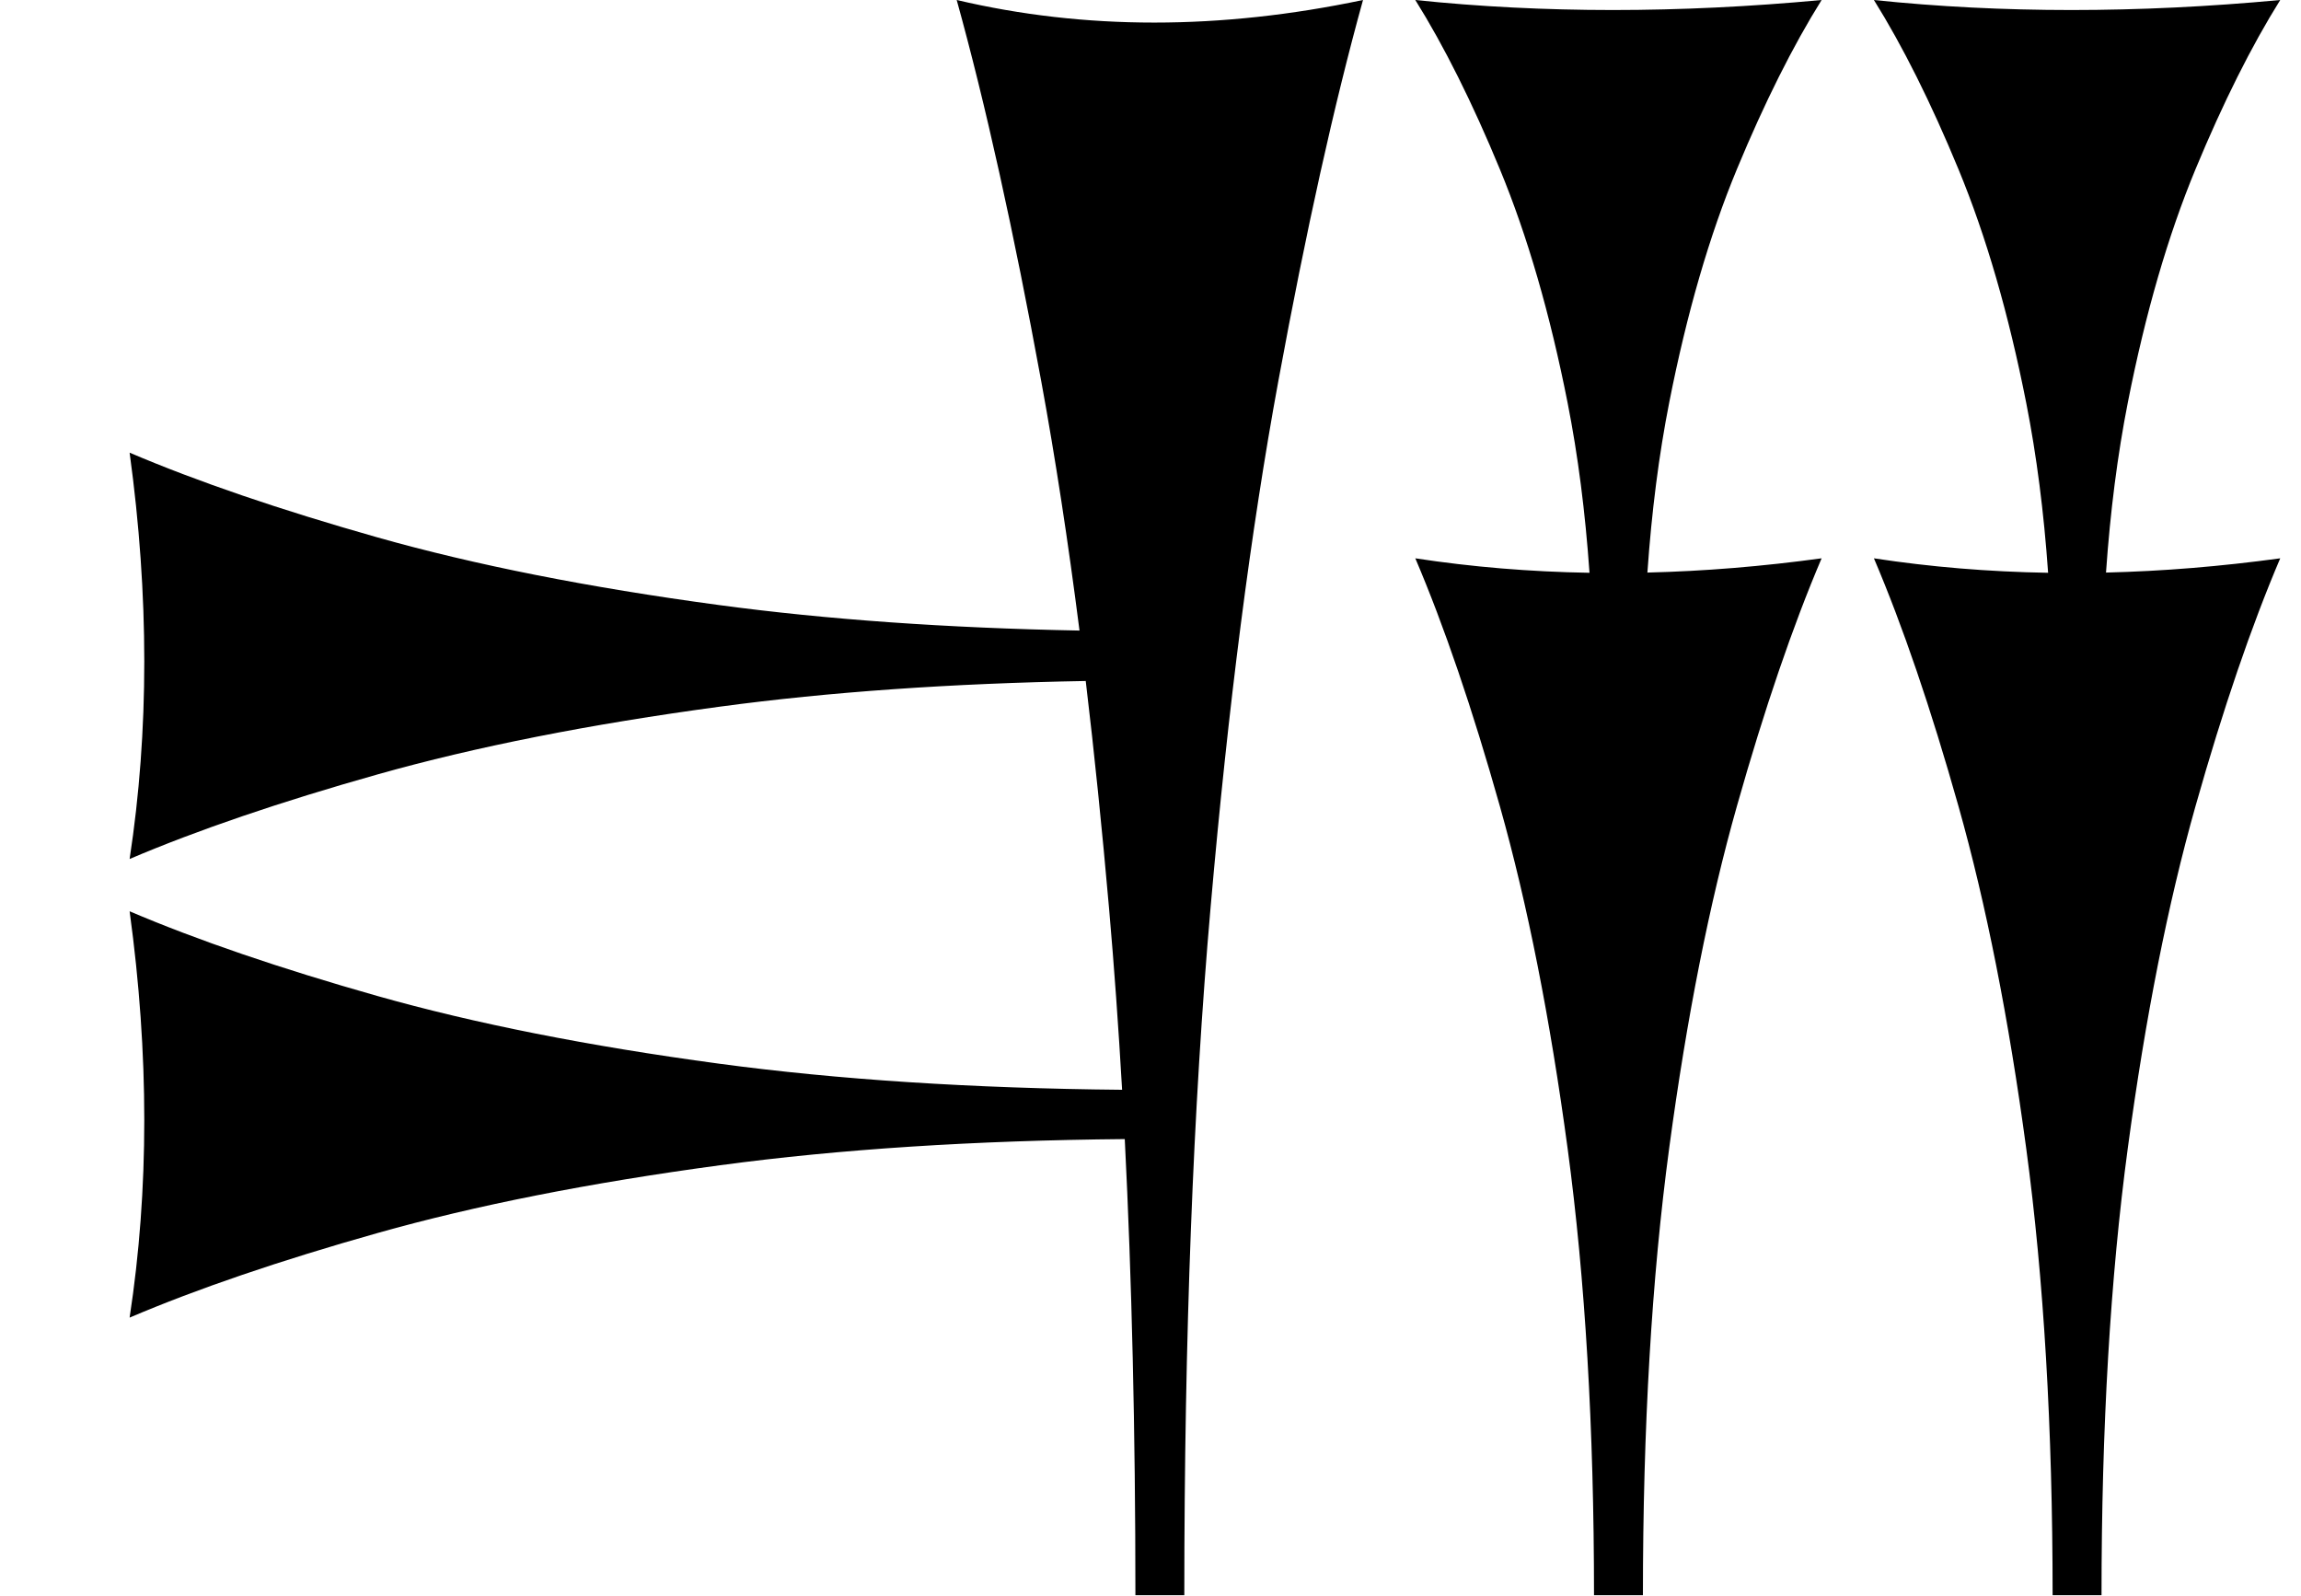
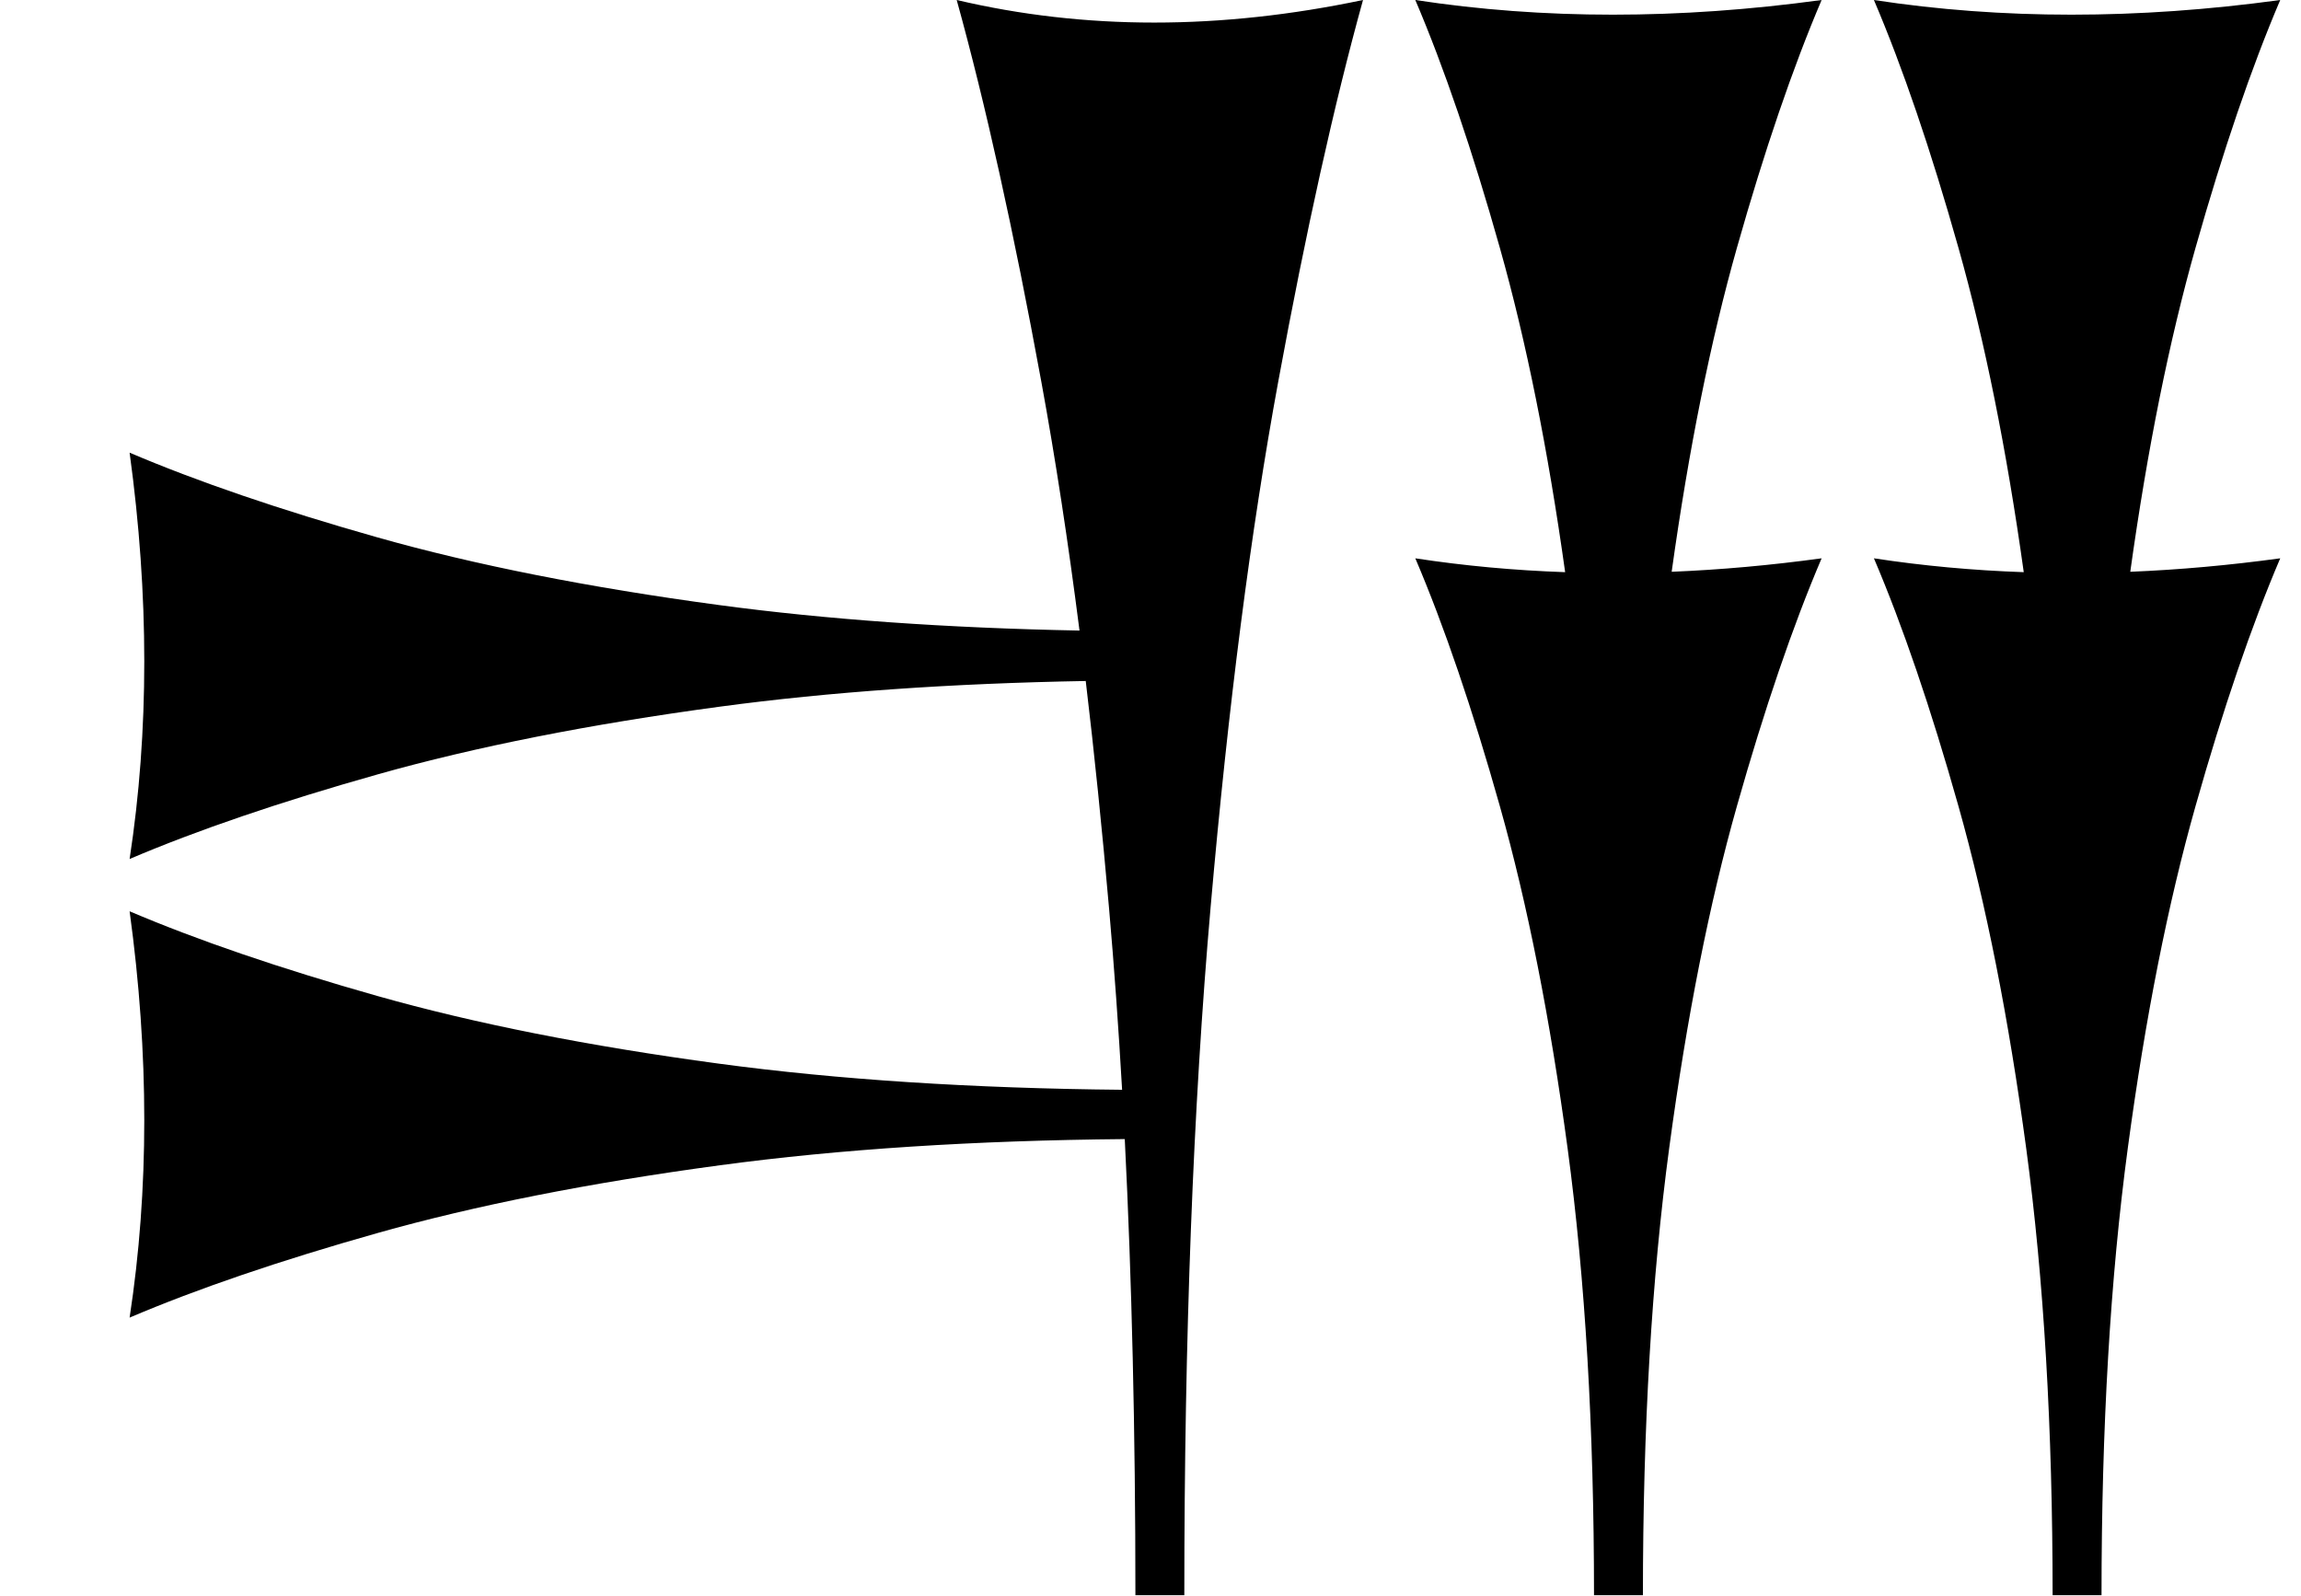
<svg xmlns="http://www.w3.org/2000/svg" version="1.1" viewBox="0 0 1154 800">
-   <path fill="currentColor" d="M799.43 800c0 -83.806 -4.403 -158.411 -13.208 -223.821c-8.805 -65.408 -20.126 -122.641 -33.962 -171.697c-13.837 -49.057 -27.988 -90.551 -42.453 -124.481c28.384 4.341 57.505 6.761 87.365 7.261 c-2.136 -30.515 -5.785 -58.868 -10.95 -85.061c-8.805 -44.654 -20.126 -83.727 -33.962 -117.217c-13.837 -33.49 -27.988 -61.818 -42.453 -84.982c32.076 3.349 65.095 5.023 99.057 5.023s68.868 -1.675 104.717 -5.023 c-14.464 23.164 -28.615 51.422 -42.453 84.773c-13.836 33.351 -25.157 72.353 -33.962 117.007c-5.173 26.239 -8.827 54.695 -10.961 85.367c28.475 -0.69 57.6 -3.073 87.376 -7.147c-14.464 33.931 -28.615 75.322 -42.453 124.175 c-13.836 48.852 -25.157 105.982 -33.962 171.391c-8.804 65.409 -13.208 140.221 -13.208 224.435h-24.527zM1029.43 800c0 -83.806 -4.403 -158.411 -13.208 -223.821c-8.805 -65.408 -20.126 -122.641 -33.962 -171.697 c-13.837 -49.057 -27.988 -90.551 -42.453 -124.481c28.384 4.341 57.505 6.761 87.365 7.261c-2.136 -30.515 -5.785 -58.868 -10.95 -85.061c-8.805 -44.654 -20.126 -83.727 -33.962 -117.217 c-13.837 -33.49 -27.988 -61.818 -42.453 -84.982c32.076 3.349 65.095 5.023 99.057 5.023s68.868 -1.675 104.717 -5.023c-14.464 23.164 -28.615 51.422 -42.453 84.773c-13.836 33.351 -25.157 72.353 -33.962 117.007 c-5.173 26.239 -8.827 54.695 -10.961 85.367c28.475 -0.69 57.6 -3.073 87.376 -7.147c-14.464 33.931 -28.615 75.322 -42.453 124.175c-13.836 48.852 -25.157 105.982 -33.962 171.391c-8.804 65.409 -13.208 140.221 -13.208 224.435 h-24.527zM541.395 316.236c-5.729 -44.82 -12.107 -86.395 -19.135 -124.727c-13.837 -75.472 -27.988 -139.309 -42.453 -191.51c32.076 7.547 65.095 11.321 99.057 11.321s68.868 -3.774 104.717 -11.321 c-14.464 52.201 -28.615 115.88 -42.453 191.038c-13.836 75.157 -25.157 163.05 -33.962 263.679c-8.804 100.629 -13.208 215.724 -13.208 345.283h-24.527c0 -81.964 -1.779 -158.208 -5.338 -228.734 c-75.356 0.678 -142.993 5.05 -202.913 13.115c-65.408 8.805 -122.641 20.126 -171.697 33.962c-49.057 13.837 -90.551 27.988 -124.481 42.453c4.905 -32.076 7.358 -65.095 7.358 -99.057s-2.453 -68.868 -7.358 -104.717 c33.931 14.464 75.322 28.615 124.175 42.453c48.852 13.836 105.982 25.157 171.391 33.962c59.593 8.021 126.99 12.39 202.192 13.104c-1.811 -31.477 -3.989 -61.772 -6.536 -90.881c-3.503 -40.035 -7.404 -78.079 -11.704 -114.132 c-67.542 1.207 -128.653 5.491 -183.339 12.852c-65.408 8.805 -122.641 20.126 -171.697 33.962c-49.057 13.837 -90.551 27.988 -124.481 42.453c4.905 -32.076 7.358 -65.095 7.358 -99.057s-2.453 -68.868 -7.358 -104.717 c33.931 14.464 75.322 28.615 124.175 42.453c48.852 13.836 105.982 25.157 171.391 33.962c53.894 7.254 114.17 11.521 180.829 12.799z" />
+   <path fill="currentColor" d="M799.43 800c0 -83.806 -4.403 -158.411 -13.208 -223.821c-8.805 -65.408 -20.126 -122.641 -33.962 -171.697c-13.837 -49.057 -27.988 -90.551 -42.453 -124.481c24.499 3.747 49.549 6.062 75.148 6.948 c-8.615 -61.576 -19.514 -115.731 -32.695 -162.467c-13.837 -49.057 -27.988 -90.551 -42.453 -124.481c32.076 4.905 65.095 7.358 99.057 7.358s68.868 -2.453 104.717 -7.358c-14.464 33.931 -28.615 75.322 -42.453 124.175 c-13.211 46.645 -24.129 100.837 -32.753 162.576c24.59 -1.005 49.658 -3.255 75.206 -6.751c-14.464 33.931 -28.615 75.322 -42.453 124.175c-13.836 48.852 -25.157 105.982 -33.962 171.391c-8.804 65.409 -13.208 140.221 -13.208 224.435 h-24.527zM1029.43 800c0 -83.806 -4.403 -158.411 -13.208 -223.821c-8.805 -65.408 -20.126 -122.641 -33.962 -171.697c-13.837 -49.057 -27.988 -90.551 -42.453 -124.481c24.499 3.747 49.549 6.062 75.148 6.948 c-8.615 -61.576 -19.514 -115.731 -32.695 -162.467c-13.837 -49.057 -27.988 -90.551 -42.453 -124.481c32.076 4.905 65.095 7.358 99.057 7.358s68.868 -2.453 104.717 -7.358c-14.464 33.931 -28.615 75.322 -42.453 124.175 c-13.211 46.645 -24.129 100.837 -32.753 162.576c24.59 -1.005 49.658 -3.255 75.206 -6.751c-14.464 33.931 -28.615 75.322 -42.453 124.175c-13.836 48.852 -25.157 105.982 -33.962 171.391c-8.804 65.409 -13.208 140.221 -13.208 224.435 h-24.527zM541.395 316.236c-5.729 -44.82 -12.107 -86.395 -19.135 -124.727c-13.837 -75.472 -27.988 -139.309 -42.453 -191.51c32.076 7.547 65.095 11.321 99.057 11.321s68.868 -3.774 104.717 -11.321 c-14.464 52.201 -28.615 115.88 -42.453 191.038c-13.836 75.157 -25.157 163.05 -33.962 263.679c-8.804 100.629 -13.208 215.724 -13.208 345.283h-24.527c0 -81.964 -1.779 -158.208 -5.338 -228.734 c-75.356 0.678 -142.993 5.05 -202.913 13.115c-65.408 8.805 -122.641 20.126 -171.697 33.962c-49.057 13.837 -90.551 27.988 -124.481 42.453c4.905 -32.076 7.358 -65.095 7.358 -99.057s-2.453 -68.868 -7.358 -104.717 c33.931 14.464 75.322 28.615 124.175 42.453c48.852 13.836 105.982 25.157 171.391 33.962c59.593 8.021 126.99 12.39 202.192 13.104c-1.811 -31.477 -3.989 -61.772 -6.536 -90.881c-3.503 -40.035 -7.404 -78.079 -11.704 -114.132 c-67.542 1.207 -128.653 5.491 -183.339 12.852c-65.408 8.805 -122.641 20.126 -171.697 33.962c-49.057 13.837 -90.551 27.988 -124.481 42.453c4.905 -32.076 7.358 -65.095 7.358 -99.057s-2.453 -68.868 -7.358 -104.717 c33.931 14.464 75.322 28.615 124.175 42.453c48.852 13.836 105.982 25.157 171.391 33.962c53.894 7.254 114.17 11.521 180.829 12.799z" />
</svg>
